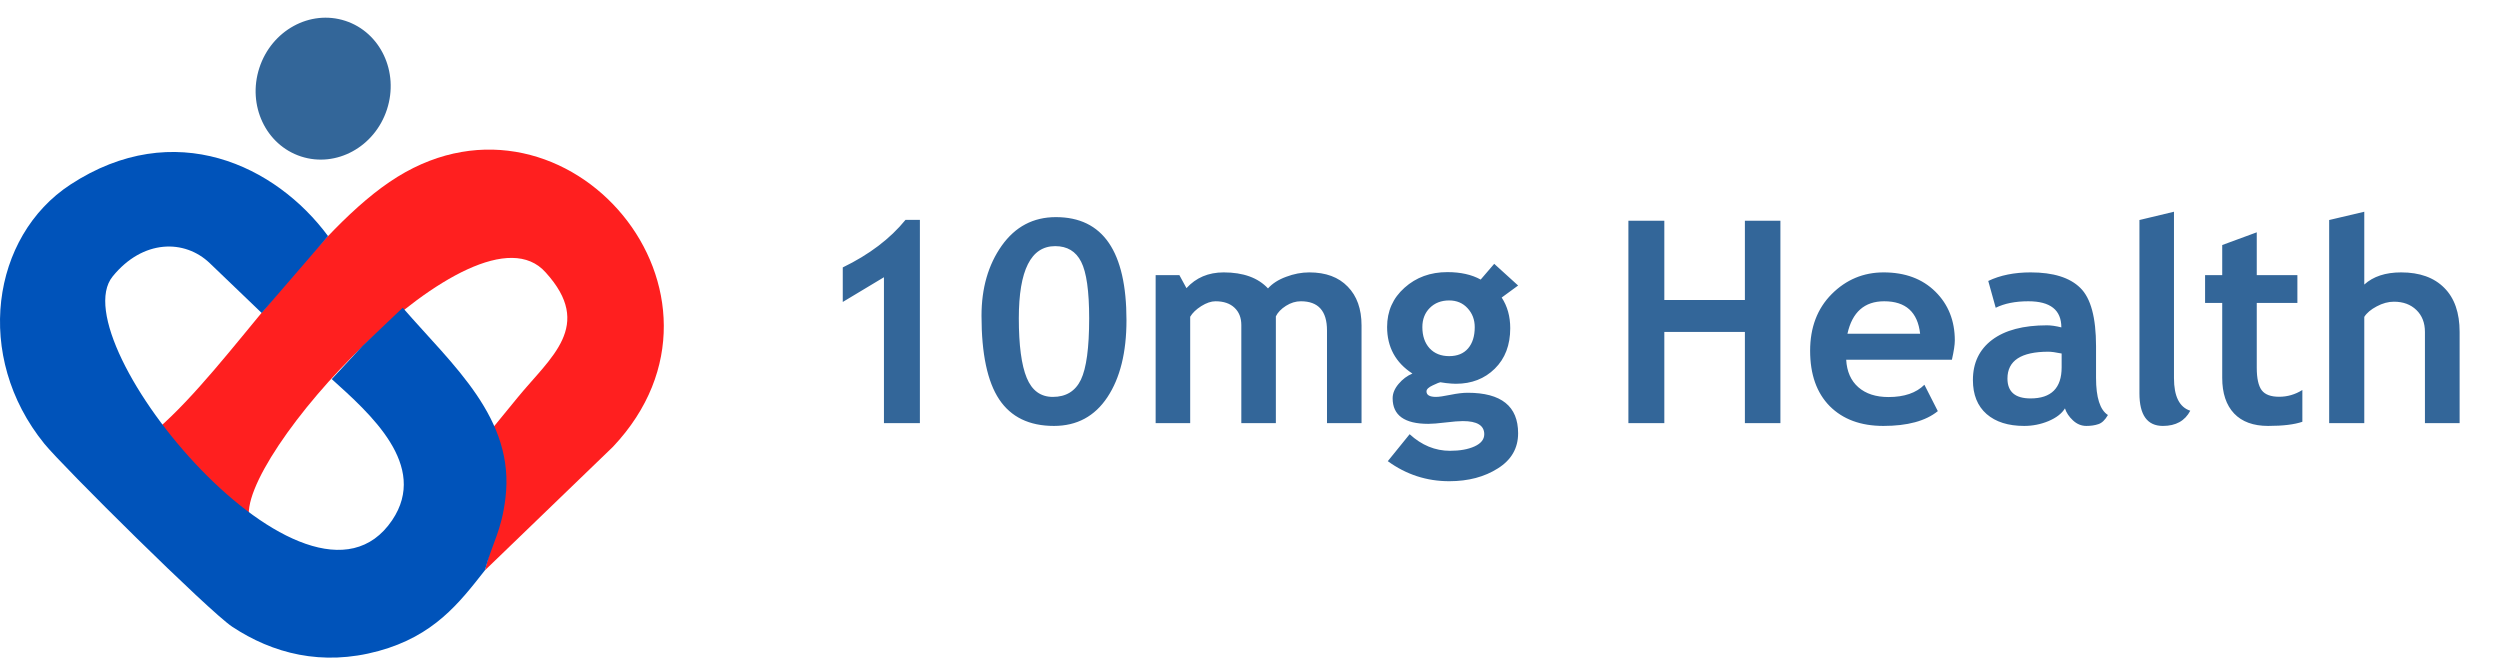
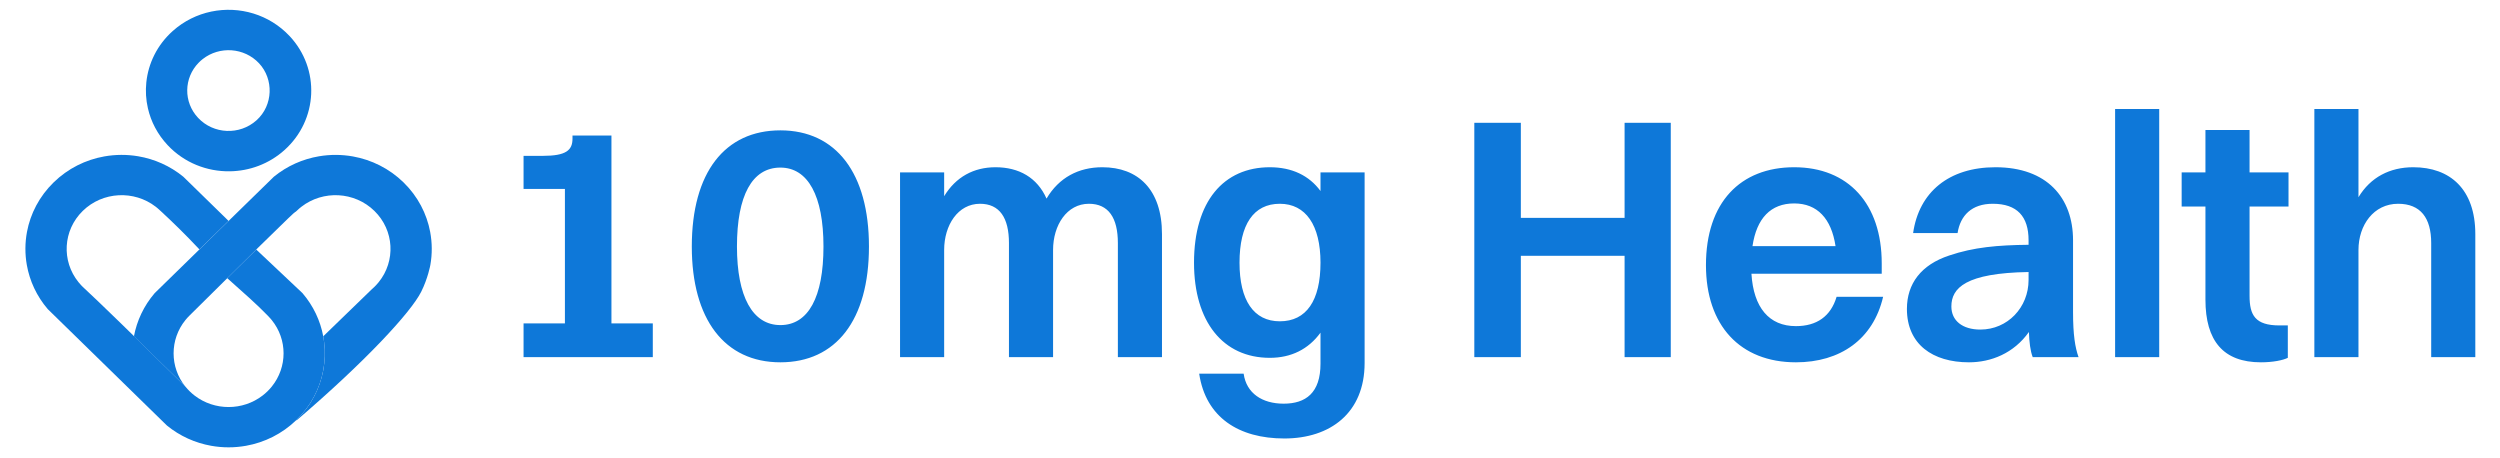
- <svg xmlns="http://www.w3.org/2000/svg" width="159" height="42" viewBox="0 0 159 42" fill="none">
-   <path fill-rule="evenodd" clip-rule="evenodd" d="M10.005 27.296C11.367 28.127 14.04 31.891 15.879 33.086C14.771 29.295 30.245 12.292 34.705 17.327C37.789 20.723 35.027 22.708 32.914 25.291L31.139 27.46C31.588 32.669 32.16 31.389 30.839 36.274L38.984 28.417C48.123 18.731 36.089 4.556 25.277 11.248C19.89 14.582 14.691 23.223 10.005 27.296L10.005 27.296V27.296Z" fill="#FF1F1F" />
-   <path fill-rule="evenodd" clip-rule="evenodd" d="M30.839 36.274C31.326 34.472 31.883 33.825 32.146 31.684C32.769 26.616 28.803 23.25 25.614 19.571L23.064 21.994L21.1 24.111C23.5 26.279 27.291 29.599 24.943 33.083C19.611 40.995 3.775 21.759 7.163 17.584C9.087 15.213 11.745 15.205 13.341 16.737L16.644 19.906L20.864 15.015C17.562 10.545 11.111 7.397 4.474 11.742C-0.541 15.026 -1.686 22.666 2.819 28.22C3.984 29.656 13.303 38.891 14.769 39.86C17.329 41.553 20.464 42.392 24.076 41.404C27.591 40.443 29.201 38.362 30.838 36.274L30.839 36.274Z" fill="#0053BA" />
-   <path d="M19.145 9.952C21.386 10.683 23.832 9.345 24.61 6.963C25.388 4.58 24.202 2.056 21.962 1.325C19.721 0.593 17.274 1.931 16.496 4.314C15.718 6.696 16.904 9.22 19.145 9.952Z" fill="#336699" />
-   <path d="M56.219 26.913V17.632L53.6 19.205V17.008C55.282 16.193 56.612 15.185 57.59 13.984H58.505V26.913H56.219ZM62.424 20.084C62.424 18.326 62.852 16.841 63.708 15.628C64.569 14.415 65.717 13.809 67.153 13.809C70.147 13.809 71.644 15.994 71.644 20.365C71.644 22.41 71.24 24.042 70.431 25.261C69.623 26.48 68.489 27.089 67.03 27.089C65.46 27.089 64.299 26.526 63.549 25.401C62.799 24.276 62.424 22.504 62.424 20.084ZM64.797 20.242C64.797 21.959 64.965 23.222 65.299 24.03C65.632 24.839 66.186 25.243 66.96 25.243C67.797 25.243 68.392 24.88 68.744 24.153C69.095 23.421 69.271 22.12 69.271 20.251C69.271 18.511 69.101 17.31 68.761 16.648C68.427 15.985 67.877 15.654 67.109 15.654C65.568 15.654 64.797 17.184 64.797 20.242ZM84.397 26.913V21.016C84.397 19.779 83.843 19.161 82.736 19.161C82.408 19.161 82.091 19.258 81.787 19.451C81.482 19.645 81.268 19.867 81.145 20.119V26.913H78.948V20.673C78.948 20.21 78.804 19.844 78.517 19.574C78.23 19.299 77.826 19.161 77.304 19.161C77.029 19.161 76.727 19.264 76.399 19.469C76.077 19.674 75.842 19.899 75.696 20.145V26.913H73.499V17.5H75.01L75.459 18.326C76.068 17.658 76.856 17.324 77.823 17.324C79.071 17.324 80.011 17.664 80.644 18.344C80.92 18.033 81.303 17.787 81.796 17.605C82.288 17.418 82.78 17.324 83.272 17.324C84.321 17.324 85.135 17.626 85.716 18.23C86.301 18.827 86.594 19.65 86.594 20.699V26.913H84.397ZM88.264 29.33L89.653 27.616C90.421 28.319 91.276 28.671 92.219 28.671C92.852 28.671 93.374 28.577 93.784 28.39C94.194 28.202 94.399 27.944 94.399 27.616C94.399 27.06 93.945 26.781 93.037 26.781C92.791 26.781 92.424 26.811 91.938 26.869C91.452 26.928 91.086 26.957 90.84 26.957C89.328 26.957 88.572 26.415 88.572 25.331C88.572 25.02 88.698 24.716 88.95 24.417C89.202 24.118 89.495 23.898 89.829 23.758C88.757 23.061 88.22 22.073 88.22 20.796C88.22 19.788 88.59 18.956 89.328 18.3C90.066 17.638 90.974 17.307 92.052 17.307C92.896 17.307 93.602 17.465 94.171 17.781L95.032 16.779L96.552 18.159L95.507 18.924C95.87 19.475 96.051 20.125 96.051 20.875C96.051 21.947 95.723 22.806 95.067 23.45C94.417 24.089 93.593 24.408 92.597 24.408C92.439 24.408 92.228 24.394 91.965 24.364L91.604 24.311C91.563 24.311 91.405 24.376 91.129 24.505C90.86 24.628 90.725 24.757 90.725 24.892C90.725 25.126 90.927 25.243 91.332 25.243C91.513 25.243 91.818 25.199 92.246 25.111C92.674 25.023 93.04 24.98 93.344 24.98C95.483 24.98 96.552 25.838 96.552 27.555C96.552 28.504 96.125 29.248 95.269 29.787C94.414 30.332 93.382 30.605 92.175 30.605C90.734 30.605 89.43 30.18 88.264 29.33ZM90.462 20.805C90.462 21.361 90.614 21.81 90.919 22.149C91.229 22.483 91.645 22.65 92.167 22.65C92.688 22.65 93.09 22.486 93.371 22.158C93.652 21.83 93.793 21.379 93.793 20.805C93.793 20.33 93.64 19.929 93.336 19.601C93.037 19.273 92.647 19.108 92.167 19.108C91.663 19.108 91.253 19.267 90.936 19.583C90.62 19.899 90.462 20.307 90.462 20.805ZM110.975 26.913V21.112H105.851V26.913H103.566V14.037H105.851V19.082H110.975V14.037H113.234V26.913H110.975ZM124.141 22.879H117.418C117.459 23.629 117.716 24.212 118.191 24.628C118.666 25.044 119.304 25.252 120.107 25.252C121.109 25.252 121.871 24.991 122.392 24.47L123.245 26.148C122.471 26.775 121.317 27.089 119.782 27.089C118.346 27.089 117.21 26.67 116.372 25.832C115.54 24.988 115.124 23.814 115.124 22.308C115.124 20.825 115.581 19.624 116.495 18.704C117.415 17.784 118.516 17.324 119.799 17.324C121.165 17.324 122.26 17.731 123.087 18.546C123.913 19.36 124.326 20.398 124.326 21.657C124.326 21.927 124.264 22.334 124.141 22.879ZM117.497 21.227H122.12C121.967 19.85 121.206 19.161 119.835 19.161C118.581 19.161 117.801 19.85 117.497 21.227ZM131.331 25.973C131.131 26.301 130.783 26.57 130.285 26.781C129.793 26.986 129.277 27.089 128.738 27.089C127.724 27.089 126.927 26.837 126.347 26.333C125.767 25.823 125.477 25.102 125.477 24.171C125.477 23.081 125.884 22.229 126.699 21.613C127.519 20.998 128.682 20.69 130.188 20.69C130.446 20.69 130.751 20.734 131.102 20.822C131.102 19.715 130.402 19.161 129.002 19.161C128.175 19.161 127.484 19.299 126.927 19.574L126.453 17.869C127.209 17.506 128.108 17.324 129.151 17.324C130.587 17.324 131.638 17.652 132.306 18.309C132.974 18.959 133.308 20.195 133.308 22.018V24.03C133.308 25.284 133.56 26.072 134.064 26.395C133.882 26.711 133.68 26.904 133.458 26.975C133.235 27.051 132.98 27.089 132.693 27.089C132.377 27.089 132.092 26.972 131.84 26.737C131.589 26.503 131.419 26.248 131.331 25.973ZM131.12 22.483C130.745 22.407 130.464 22.369 130.276 22.369C128.542 22.369 127.674 22.938 127.674 24.074C127.674 24.918 128.164 25.34 129.142 25.34C130.461 25.34 131.12 24.681 131.12 23.362V22.483ZM136.068 13.993L138.265 13.466V24.048C138.265 25.208 138.611 25.899 139.302 26.122C138.963 26.767 138.382 27.089 137.562 27.089C136.566 27.089 136.068 26.398 136.068 25.015V13.993ZM141.333 19.267H140.243V17.5H141.333V15.584L143.53 14.775V17.5H146.114V19.267H143.53V23.389C143.53 24.062 143.635 24.54 143.846 24.821C144.057 25.097 144.426 25.234 144.954 25.234C145.481 25.234 145.973 25.091 146.43 24.804V26.825C145.921 27.001 145.194 27.089 144.251 27.089C143.313 27.089 142.592 26.825 142.089 26.298C141.585 25.765 141.333 25.009 141.333 24.03V19.267ZM154.226 26.913V21.112C154.226 20.532 154.045 20.066 153.681 19.715C153.318 19.363 152.843 19.188 152.257 19.188C151.894 19.188 151.528 19.287 151.159 19.486C150.79 19.68 150.526 19.902 150.368 20.154V26.913H148.135V13.993L150.368 13.466V18.098C150.936 17.582 151.718 17.324 152.714 17.324C153.892 17.324 154.806 17.652 155.457 18.309C156.107 18.959 156.432 19.894 156.432 21.112V26.913H154.226Z" fill="#336699" />
+ <svg xmlns="http://www.w3.org/2000/svg" width="175" height="32" viewBox="0 0 175 32" fill="none">
+   <path fill-rule="evenodd" clip-rule="evenodd" d="M20.764 29.386L20.745 29.404C19.745 30.374 18.51 30.975 17.221 31.205C16.415 31.35 15.587 31.35 14.781 31.205C13.669 31.006 12.598 30.533 11.683 29.785L3.344 21.639C2.563 20.729 2.075 19.659 1.878 18.551C1.742 17.784 1.746 16.997 1.889 16.231C2.127 14.963 2.748 13.75 3.752 12.77C4.755 11.789 5.997 11.182 7.296 10.95C8.08 10.81 8.886 10.806 9.671 10.939C10.806 11.131 11.9 11.609 12.833 12.371L16.001 15.465L13.96 17.459C12.973 16.407 12.051 15.511 11.238 14.763C11.033 14.575 10.977 14.529 10.898 14.469C9.387 13.303 7.188 13.401 5.794 14.763C4.399 16.126 4.298 18.274 5.492 19.749C5.637 19.928 5.757 20.047 5.794 20.081C6.919 21.119 9.365 23.5 12.977 27.061C13.07 27.175 13.17 27.286 13.279 27.392C13.387 27.498 13.501 27.596 13.618 27.687C15.012 28.761 16.99 28.761 18.383 27.687C18.501 27.596 18.614 27.498 18.723 27.392C18.831 27.286 18.932 27.175 19.024 27.061C20.125 25.7 20.125 23.767 19.024 22.407C18.965 22.334 18.921 22.281 18.723 22.075C17.996 21.318 16.996 20.444 15.905 19.47L17.937 17.467L21.172 20.517C21.939 21.411 22.424 22.456 22.627 23.542C22.653 23.68 22.674 23.818 22.691 23.957C22.77 24.612 22.749 25.276 22.627 25.926C22.389 27.193 21.768 28.406 20.765 29.387L20.764 29.386Z" fill="#0E78D9" />
+   <path fill-rule="evenodd" clip-rule="evenodd" d="M20.764 29.423L20.745 29.405L20.764 29.387C21.767 28.406 22.389 27.193 22.627 25.925C22.749 25.275 22.769 24.611 22.69 23.956C22.674 23.817 22.652 23.679 22.627 23.542C25.032 21.203 25.983 20.284 26.041 20.234C26.049 20.228 26.117 20.17 26.208 20.081C26.214 20.075 26.22 20.069 26.227 20.062C26.328 19.962 26.422 19.858 26.51 19.75C27.704 18.274 27.603 16.126 26.208 14.764C24.813 13.401 22.614 13.303 21.104 14.469C20.993 14.554 20.886 14.646 20.784 14.746C20.774 14.755 20.766 14.762 20.765 14.764C20.357 15.149 22.066 13.354 13.279 22.076C13.153 22.201 13.079 22.282 12.977 22.407C11.877 23.768 11.877 25.701 12.977 27.062L9.375 23.543C9.579 22.457 10.063 21.411 10.83 20.517L19.169 12.372C20.101 11.61 21.196 11.132 22.331 10.94C23.116 10.807 23.922 10.811 24.706 10.951C26.004 11.184 27.245 11.79 28.25 12.771C29.253 13.751 29.874 14.964 30.112 16.232C30.256 16.998 30.26 17.785 30.124 18.552C30.124 18.552 29.958 19.477 29.483 20.425C28.758 21.87 25.565 25.319 20.764 29.423Z" fill="#0E78D9" />
+   <path d="M20.265 2.518C19.553 1.761 18.68 1.237 17.745 0.948C15.836 0.361 13.668 0.758 12.088 2.174C10.998 3.15 10.379 4.439 10.242 5.771C10.18 6.372 10.216 6.981 10.352 7.574C10.565 8.509 11.025 9.404 11.736 10.161C12.897 11.398 14.492 12.014 16.085 11.991C17.456 11.973 18.824 11.481 19.913 10.505C22.268 8.395 22.426 4.818 20.266 2.518H20.265ZM13.867 8.25C12.83 7.146 12.862 5.454 13.908 4.387C13.951 4.342 13.997 4.299 14.043 4.257C14.09 4.214 14.139 4.174 14.188 4.136C15.367 3.21 17.095 3.325 18.132 4.429C19.169 5.534 19.133 7.367 17.955 8.422C16.777 9.478 14.947 9.401 13.867 8.25H13.867Z" fill="#0E78D9" />
+   <path d="M36.649 25V22.636H39.544V13.226H36.649V10.91H38C39.616 10.91 40.075 10.524 40.075 9.704V9.487H42.801V22.636H45.696V25H36.649ZM54.627 25.362C50.718 25.362 48.426 22.346 48.426 17.256C48.426 12.068 50.743 9.125 54.627 9.125C58.535 9.125 60.827 12.141 60.827 17.256C60.827 22.419 58.511 25.362 54.627 25.362ZM54.627 22.756C56.581 22.756 57.643 20.802 57.643 17.256C57.643 13.709 56.557 11.731 54.627 11.731C52.649 11.731 51.587 13.685 51.587 17.256C51.587 20.754 52.673 22.756 54.627 22.756ZM63.003 25V12.068H66.091V13.733C66.911 12.382 68.166 11.707 69.686 11.707C71.326 11.707 72.605 12.43 73.257 13.902C74.125 12.43 75.5 11.707 77.165 11.707C79.65 11.707 81.339 13.251 81.339 16.387V25H78.251V17.014C78.251 15.253 77.599 14.264 76.224 14.264C74.68 14.264 73.715 15.76 73.715 17.497V25H70.627V17.014C70.627 15.253 69.975 14.264 68.6 14.264C67.056 14.264 66.091 15.76 66.091 17.497V25H63.003ZM88.889 25.048C85.608 25.048 83.581 22.515 83.581 18.389C83.581 14.095 85.656 11.707 88.889 11.707C90.433 11.707 91.639 12.286 92.435 13.371V12.068H95.523V25.41C95.523 28.908 93.111 30.694 89.902 30.694C86.717 30.694 84.401 29.222 83.943 26.158H87.055C87.248 27.533 88.358 28.257 89.854 28.257C91.398 28.257 92.435 27.509 92.435 25.458V23.287C91.591 24.445 90.385 25.048 88.889 25.048ZM89.588 22.491C91.446 22.491 92.435 21.043 92.435 18.389C92.435 15.76 91.398 14.264 89.588 14.264C87.755 14.264 86.766 15.711 86.766 18.389C86.766 21.019 87.755 22.491 89.588 22.491ZM103.202 25V8.594H106.459V15.253H113.721V8.594H116.954V25H113.721V17.907H106.459V25H103.202ZM131.818 20.778C131.118 23.77 128.802 25.362 125.714 25.362C121.805 25.362 119.417 22.78 119.417 18.558C119.417 14.167 121.829 11.707 125.593 11.707C129.381 11.707 131.721 14.264 131.721 18.438V19.162H122.601C122.746 21.526 123.832 22.829 125.714 22.829C127.161 22.829 128.15 22.153 128.561 20.778H131.818ZM125.593 14.24C123.953 14.24 122.963 15.277 122.674 17.231H128.488C128.199 15.301 127.21 14.24 125.593 14.24ZM137.03 16.315H133.918C134.328 13.444 136.427 11.707 139.684 11.707C143.279 11.707 145.113 13.83 145.113 16.821V21.84C145.113 23.432 145.257 24.325 145.499 25H142.29C142.121 24.566 142.048 23.938 142.024 23.239C140.963 24.735 139.37 25.362 137.826 25.362C135.293 25.362 133.484 24.107 133.484 21.622C133.484 19.861 134.473 18.534 136.451 17.883C138.164 17.304 139.829 17.159 142 17.135V16.821C142 15.156 141.204 14.264 139.491 14.264C138.019 14.264 137.223 15.084 137.03 16.315ZM136.596 21.453C136.596 22.443 137.368 23.07 138.623 23.07C140.529 23.07 142 21.526 142 19.596V19.041C137.609 19.113 136.596 20.151 136.596 21.453ZM148.057 25V7.629H151.145V25H148.057ZM154.381 20.971V14.457H152.716V12.068H154.381V9.101H157.469V12.068H160.196V14.457H157.469V20.706C157.469 22.057 157.855 22.78 159.568 22.78H160.147V25.048C159.81 25.217 159.11 25.362 158.265 25.362C155.636 25.362 154.381 23.866 154.381 20.971ZM162.005 25V7.629H165.093V13.805C165.938 12.406 167.289 11.707 168.929 11.707C171.511 11.707 173.272 13.251 173.272 16.387V25H170.184V17.014C170.184 15.253 169.436 14.264 167.868 14.264C166.155 14.264 165.093 15.76 165.093 17.497V25H162.005Z" fill="#0E78D9" />
</svg>
